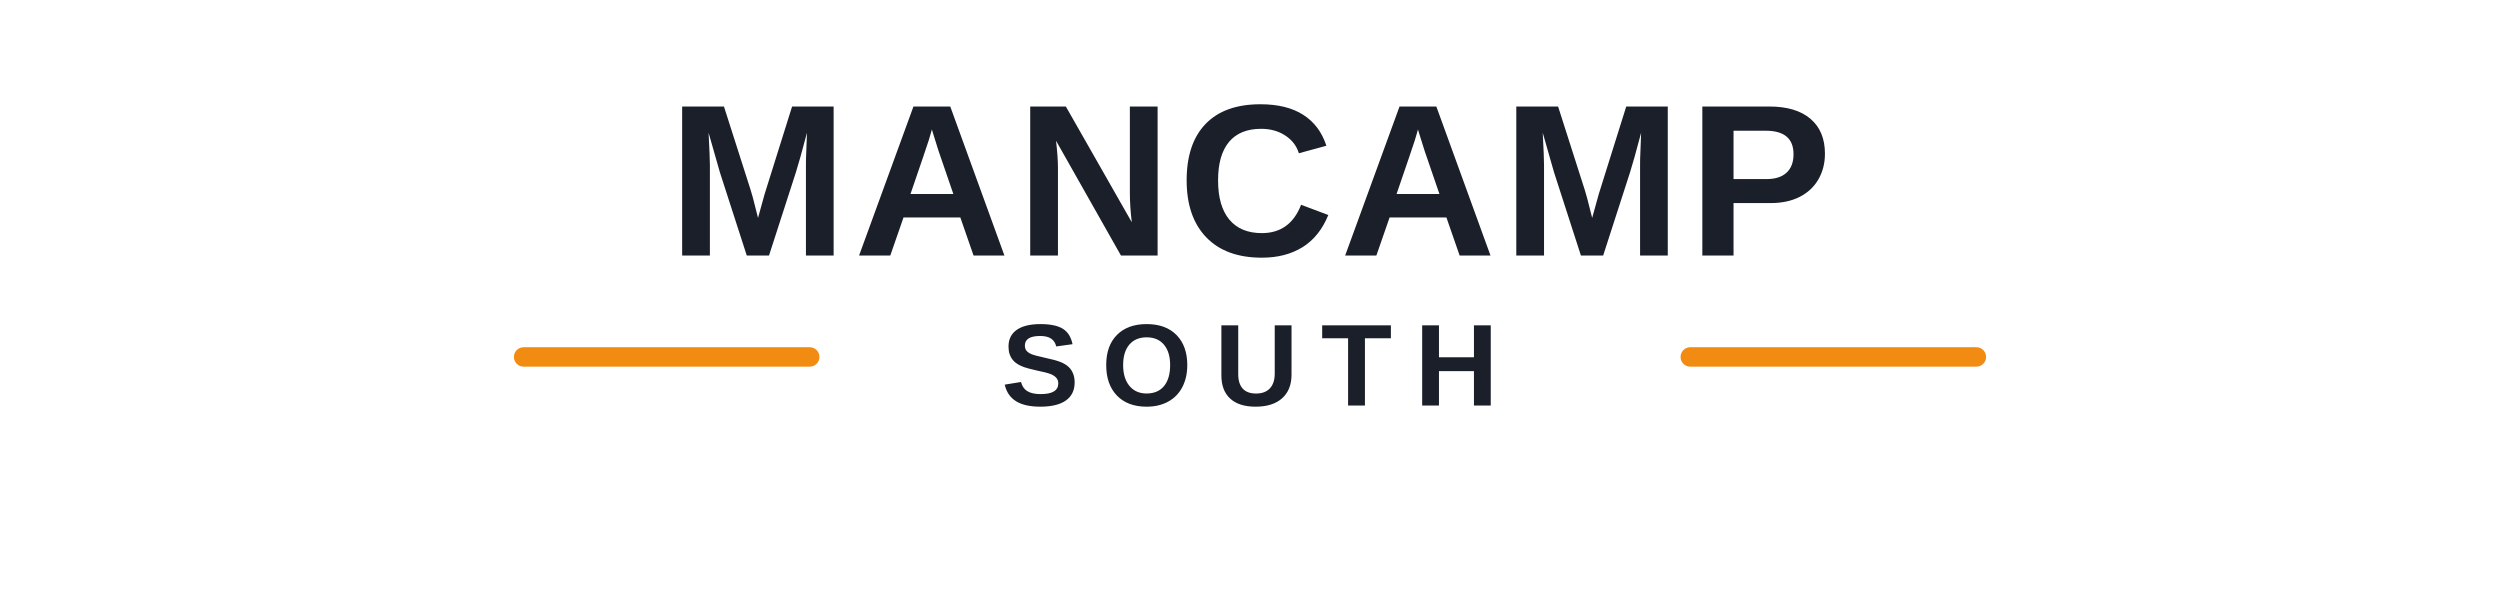
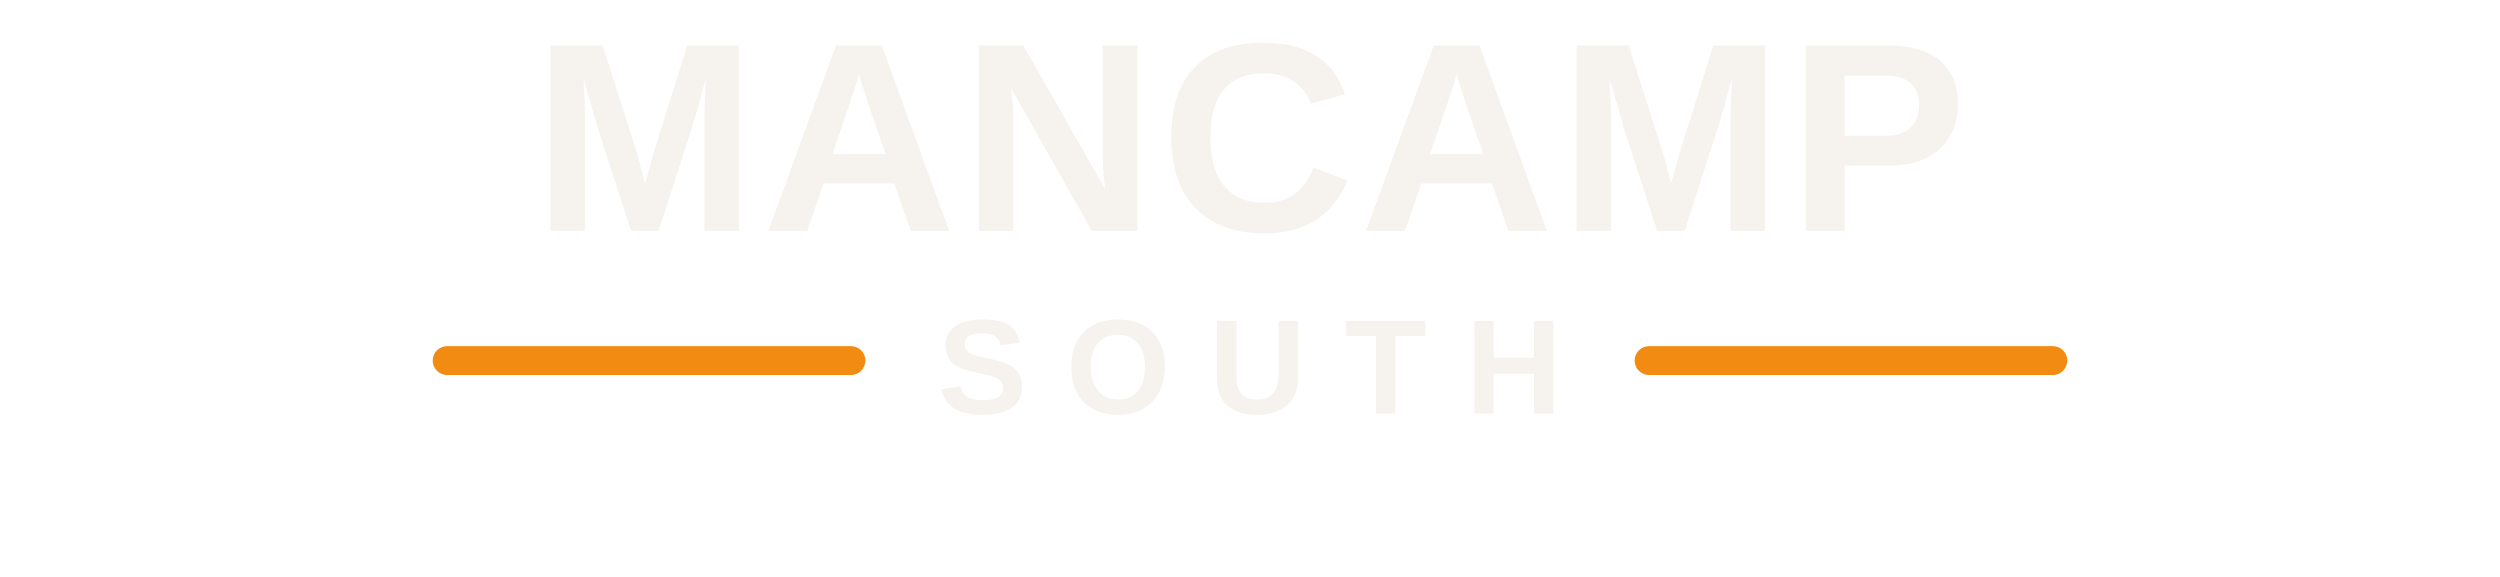
- <svg xmlns="http://www.w3.org/2000/svg" width="900" height="220" viewBox="0 0 900 220" role="img" aria-label="Man Camp South">
-   <rect width="900" height="220" fill="none" />
-   <text x="450" y="92" text-anchor="middle" font-family="Arial, Helvetica, sans-serif" font-size="78" font-weight="800" letter-spacing="2" fill="#1b1f29">MANCAMP</text>
-   <text x="450" y="146" text-anchor="middle" font-family="Arial, Helvetica, sans-serif" font-size="42" font-weight="700" letter-spacing="8" fill="#1b1f29">SOUTH</text>
-   <rect x="185" y="125" width="110" height="7" rx="3.5" fill="#f28b11" />
-   <rect x="605" y="125" width="110" height="7" rx="3.5" fill="#f28b11" />
+ <svg xmlns="http://www.w3.org/2000/svg" width="520" height="120" viewBox="0 0 520 120" role="img" aria-label="Man Camp South">
+   <rect width="520" height="120" fill="none" />
+   <text x="260" y="48" text-anchor="middle" font-family="Arial, Helvetica, sans-serif" font-size="56" font-weight="900" letter-spacing="1" fill="#F6F2ED">MANCAMP</text>
+   <rect x="90" y="72" width="90" height="6" rx="3" fill="#F28B11" />
+   <rect x="340" y="72" width="90" height="6" rx="3" fill="#F28B11" />
+   <text x="260" y="86" text-anchor="middle" font-family="Arial, Helvetica, sans-serif" font-size="28" font-weight="900" letter-spacing="8" fill="#F6F2ED">SOUTH</text>
</svg>
